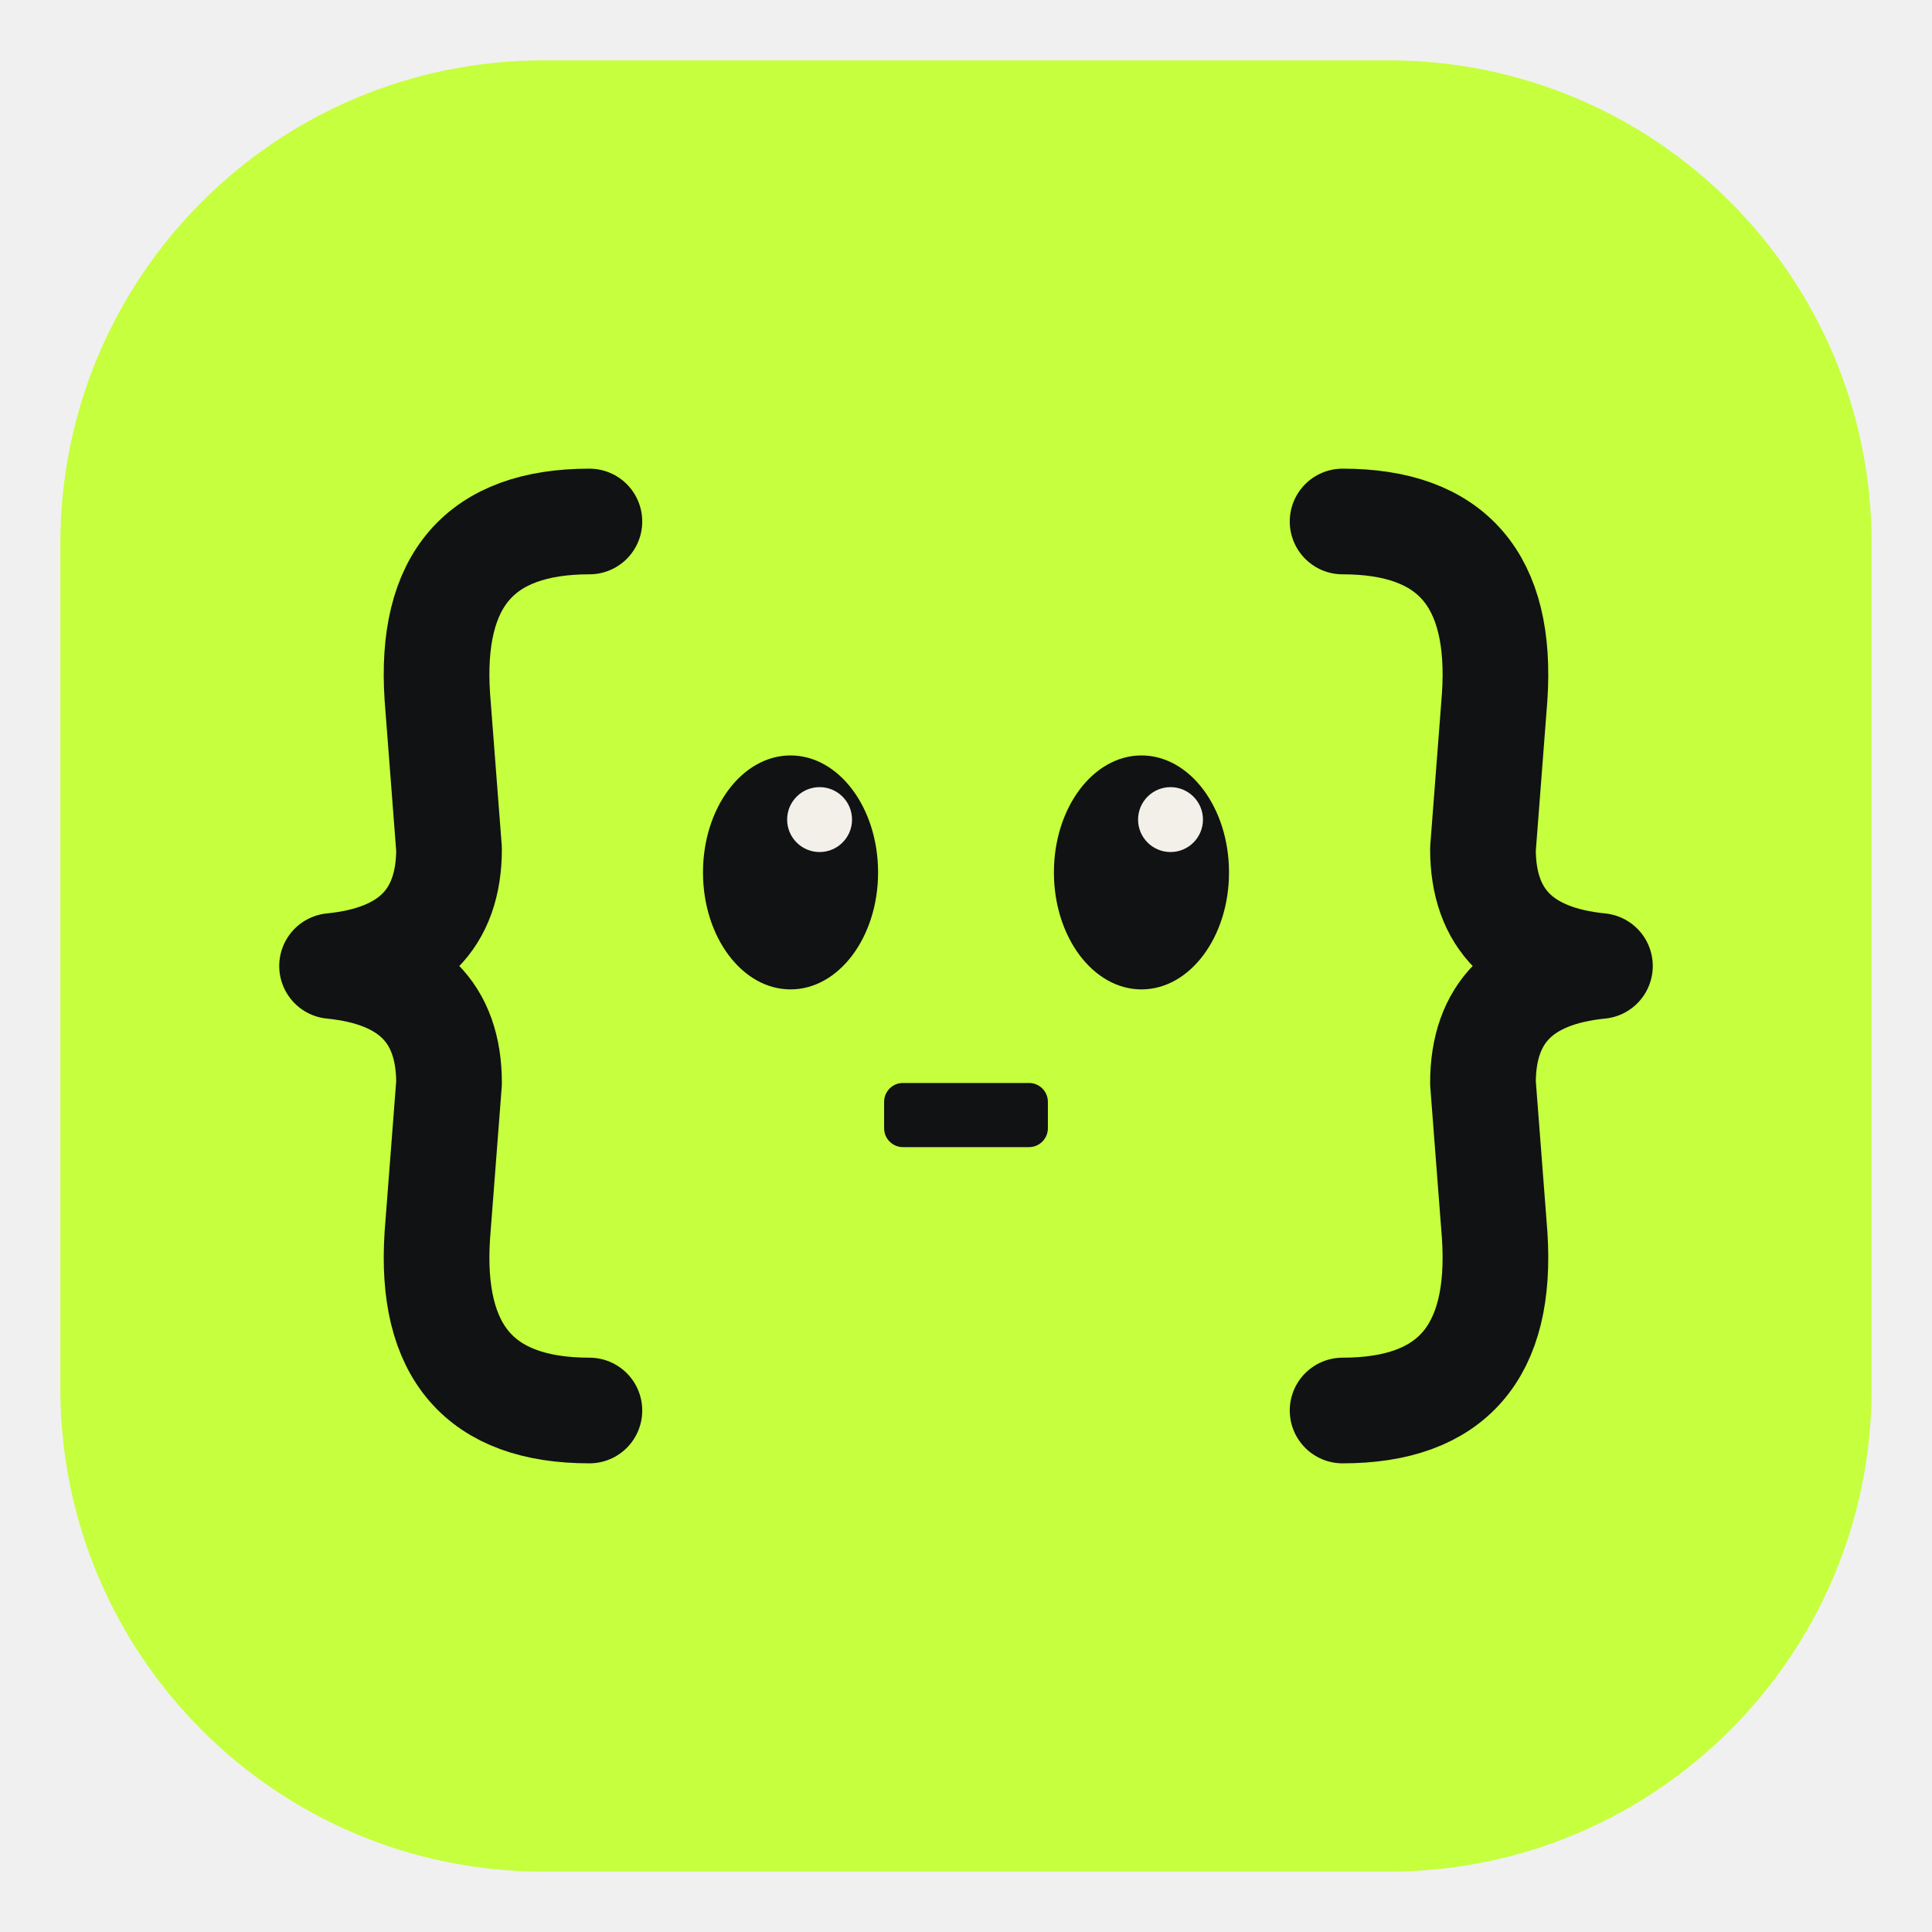
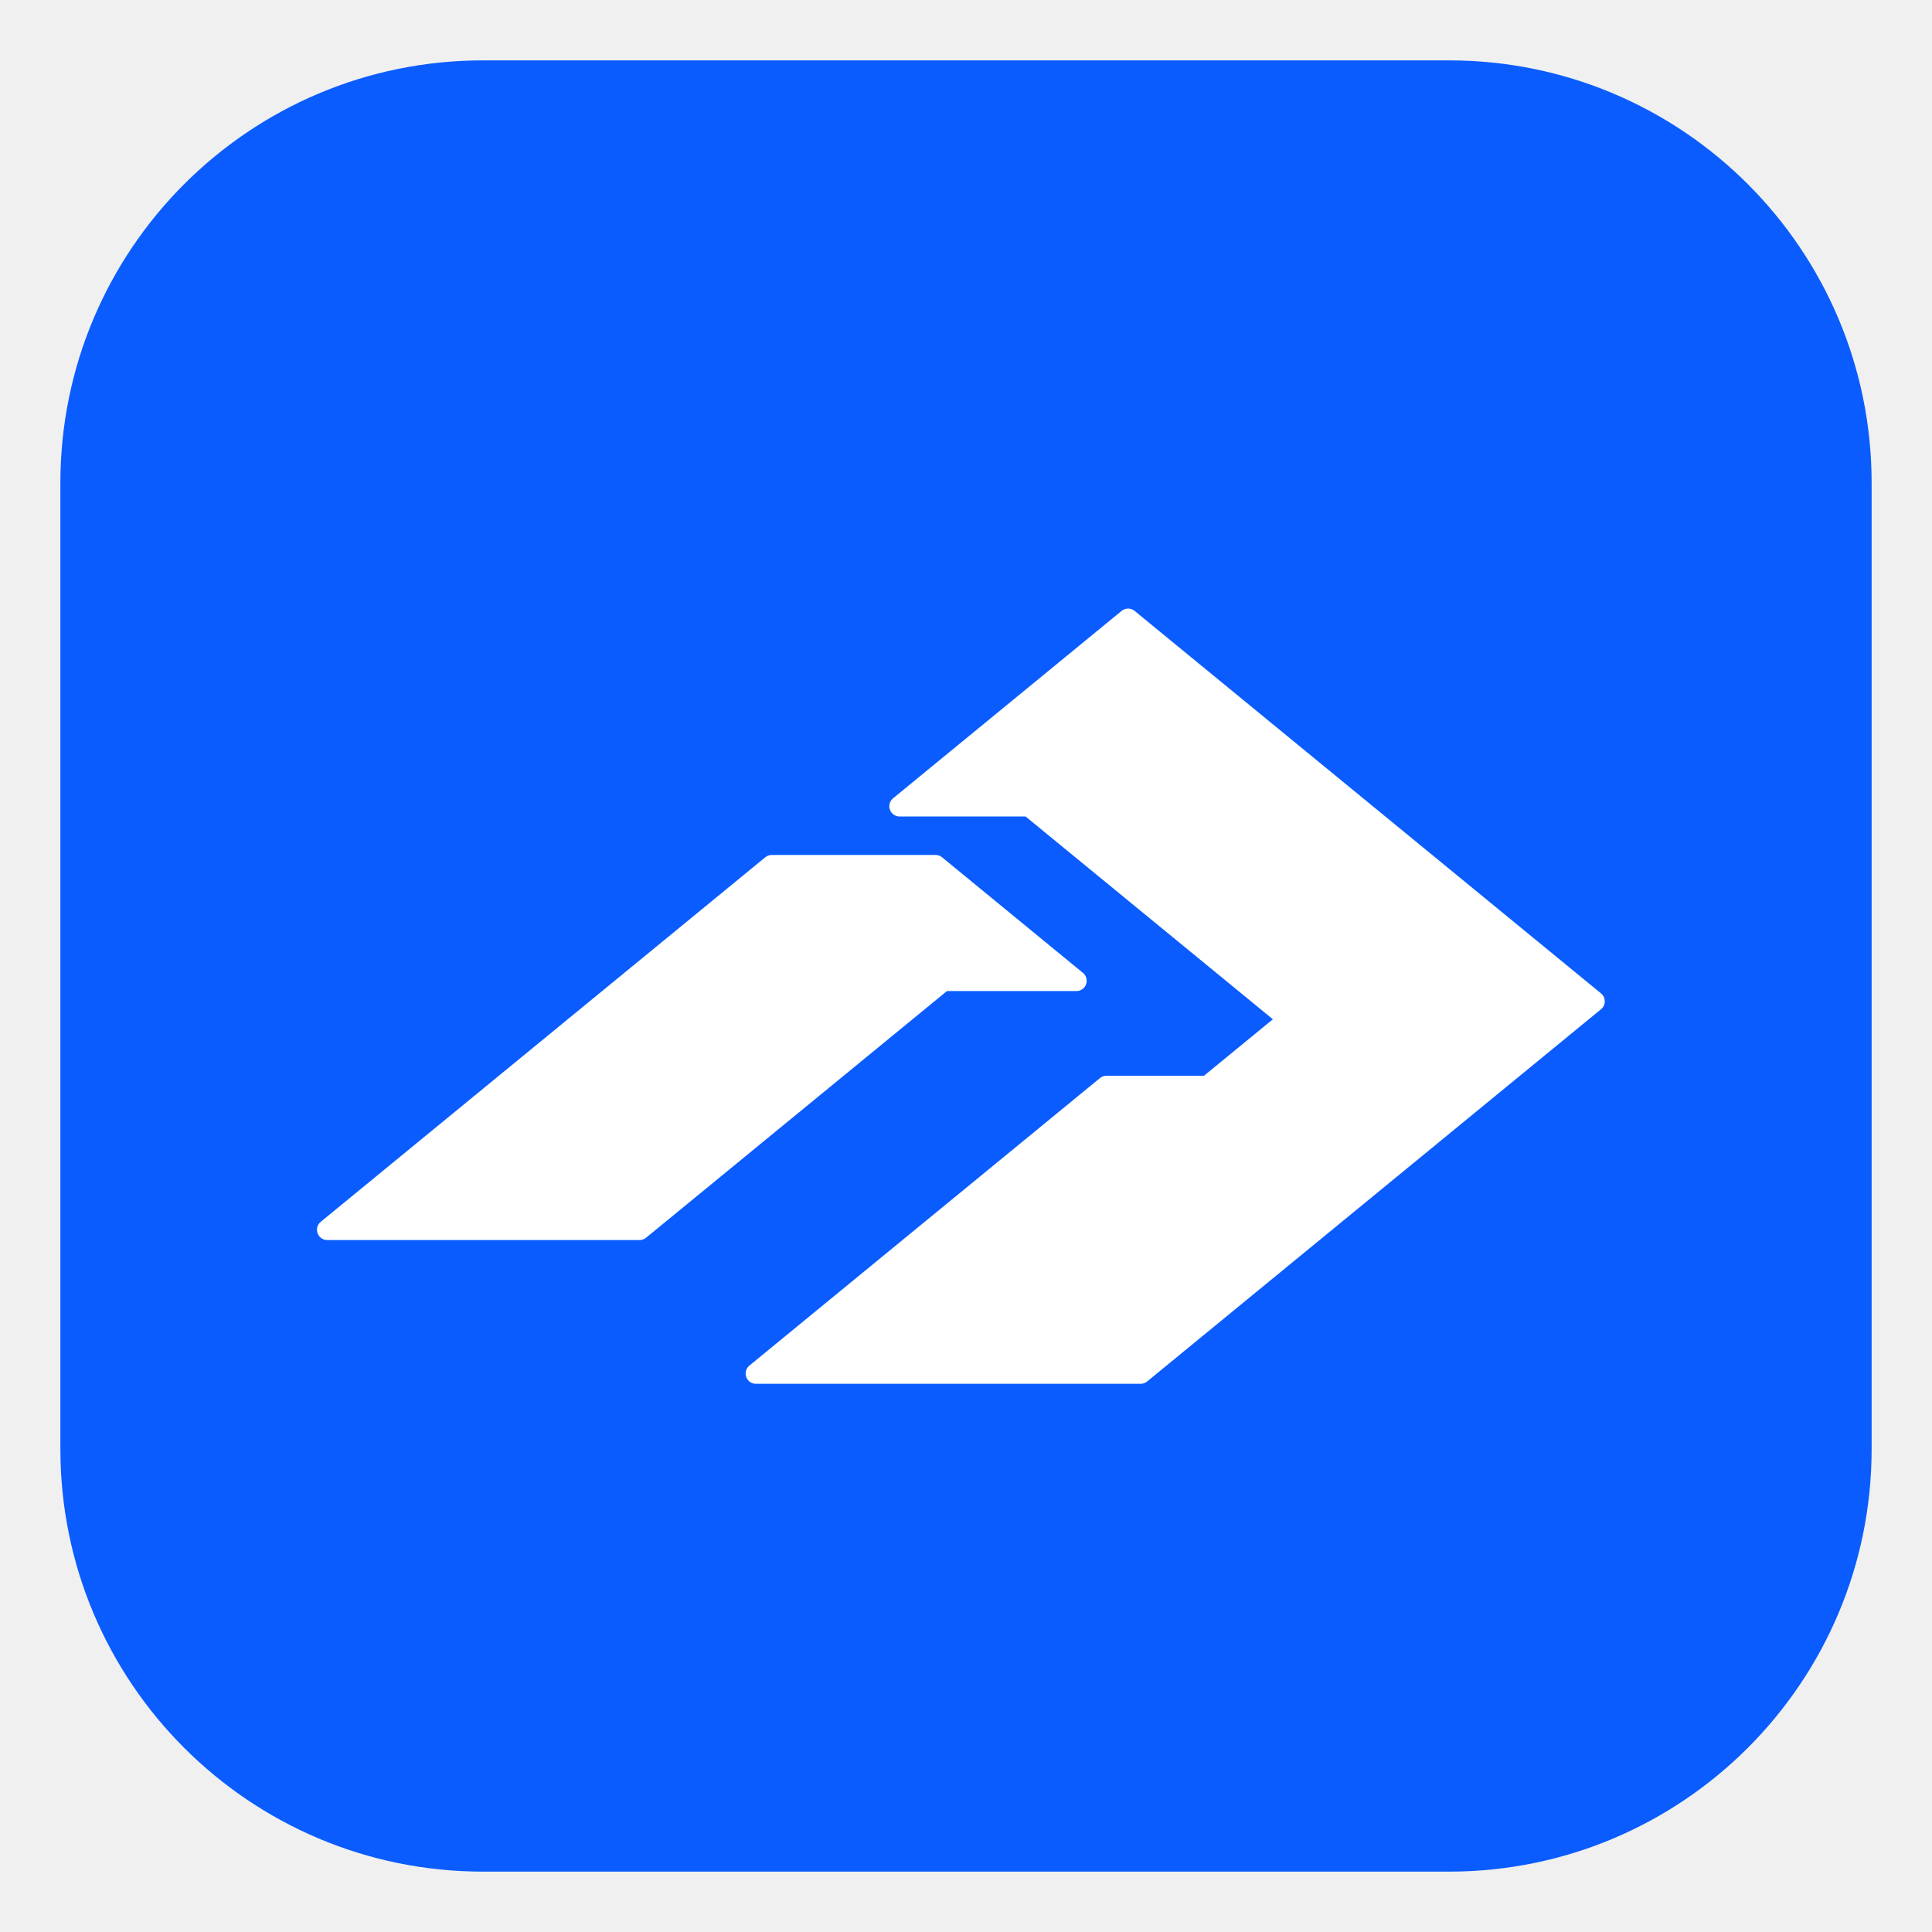
- <svg xmlns="http://www.w3.org/2000/svg" viewBox="0 0 256 256" role="img" aria-label="KodAct app icon">
-   <rect fill="#c6ff3d" x="8" y="8" width="240" height="240" rx="64" />
-   <path fill="none" stroke="#101214" stroke-width="14" stroke-linecap="round" stroke-linejoin="round" d="M78.1 69.1Q56.4 69.1 57.95 92.35L59.5 112.5Q59.5 126.45 44 128Q59.5 129.55 59.5 143.5L57.95 163.65Q56.4 186.9 78.1 186.9M177.9 69.1Q199.6 69.1 198.05 92.35L196.5 112.5Q196.5 126.45 212 128Q196.5 129.55 196.5 143.5L198.05 163.65Q199.6 186.9 177.9 186.9" />
-   <ellipse fill="#101214" cx="104.75" cy="115.6" rx="11.6" ry="15.5" />
-   <ellipse fill="#101214" cx="151.25" cy="115.6" rx="11.6" ry="15.5" />
-   <circle fill="#f2f0e9" cx="108.6" cy="108.6" r="4.3" />
-   <circle fill="#f2f0e9" cx="155.1" cy="108.6" r="4.3" />
-   <rect fill="#101214" x="117.15" y="143.5" width="21.7" height="8.5" rx="2.5" />
+ <svg xmlns="http://www.w3.org/2000/svg" viewBox="0 0 256.00 256.00" role="img" aria-label="KodAct app icon">
+   <rect fill="#0a5cff" x="8" y="8" width="240" height="240" rx="56" />
+   <path fill="#ffffff" stroke="#ffffff" stroke-width="2.72" stroke-linejoin="round" d="M43.36 162.95L102.26 114.65L123.97 114.65L142.63 129.96L124.99 129.96L84.75 162.95ZM149.48 82.00L211.28 132.68L151.14 182.00L100.16 182.00L146.62 143.90L160.02 143.90L170.81 135.06L136.38 106.83L119.20 106.83Z" />
</svg>
